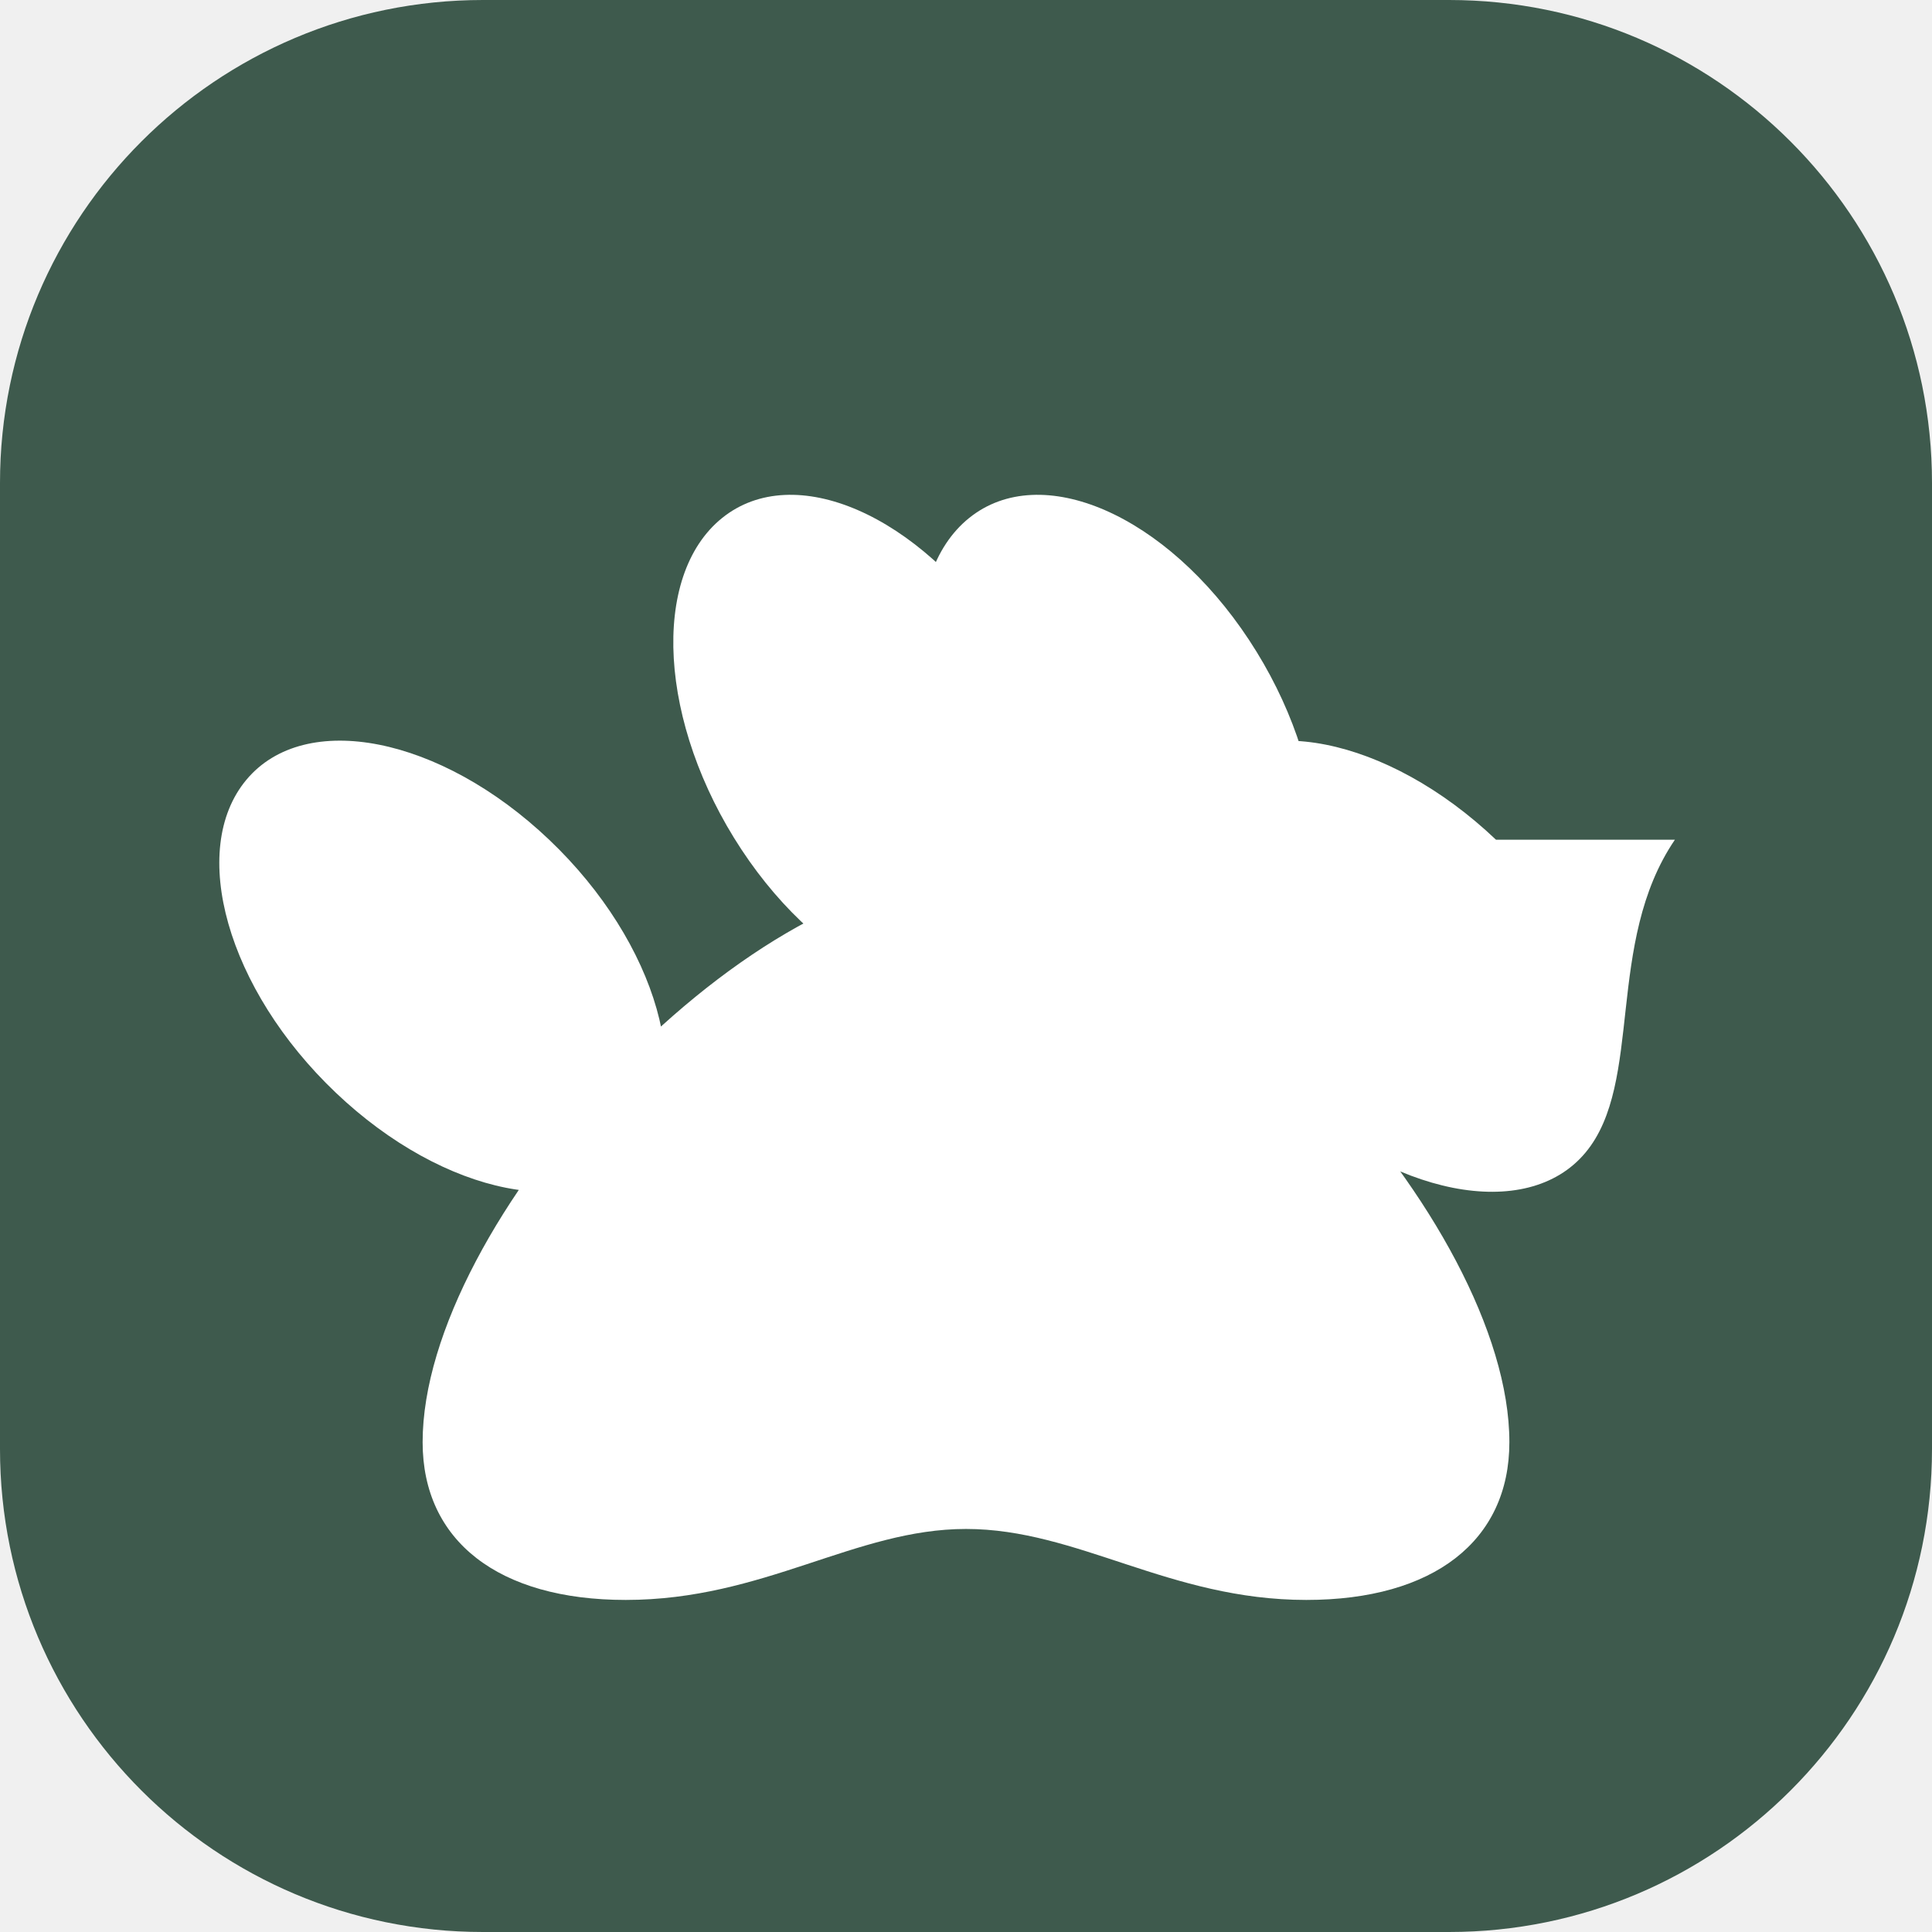
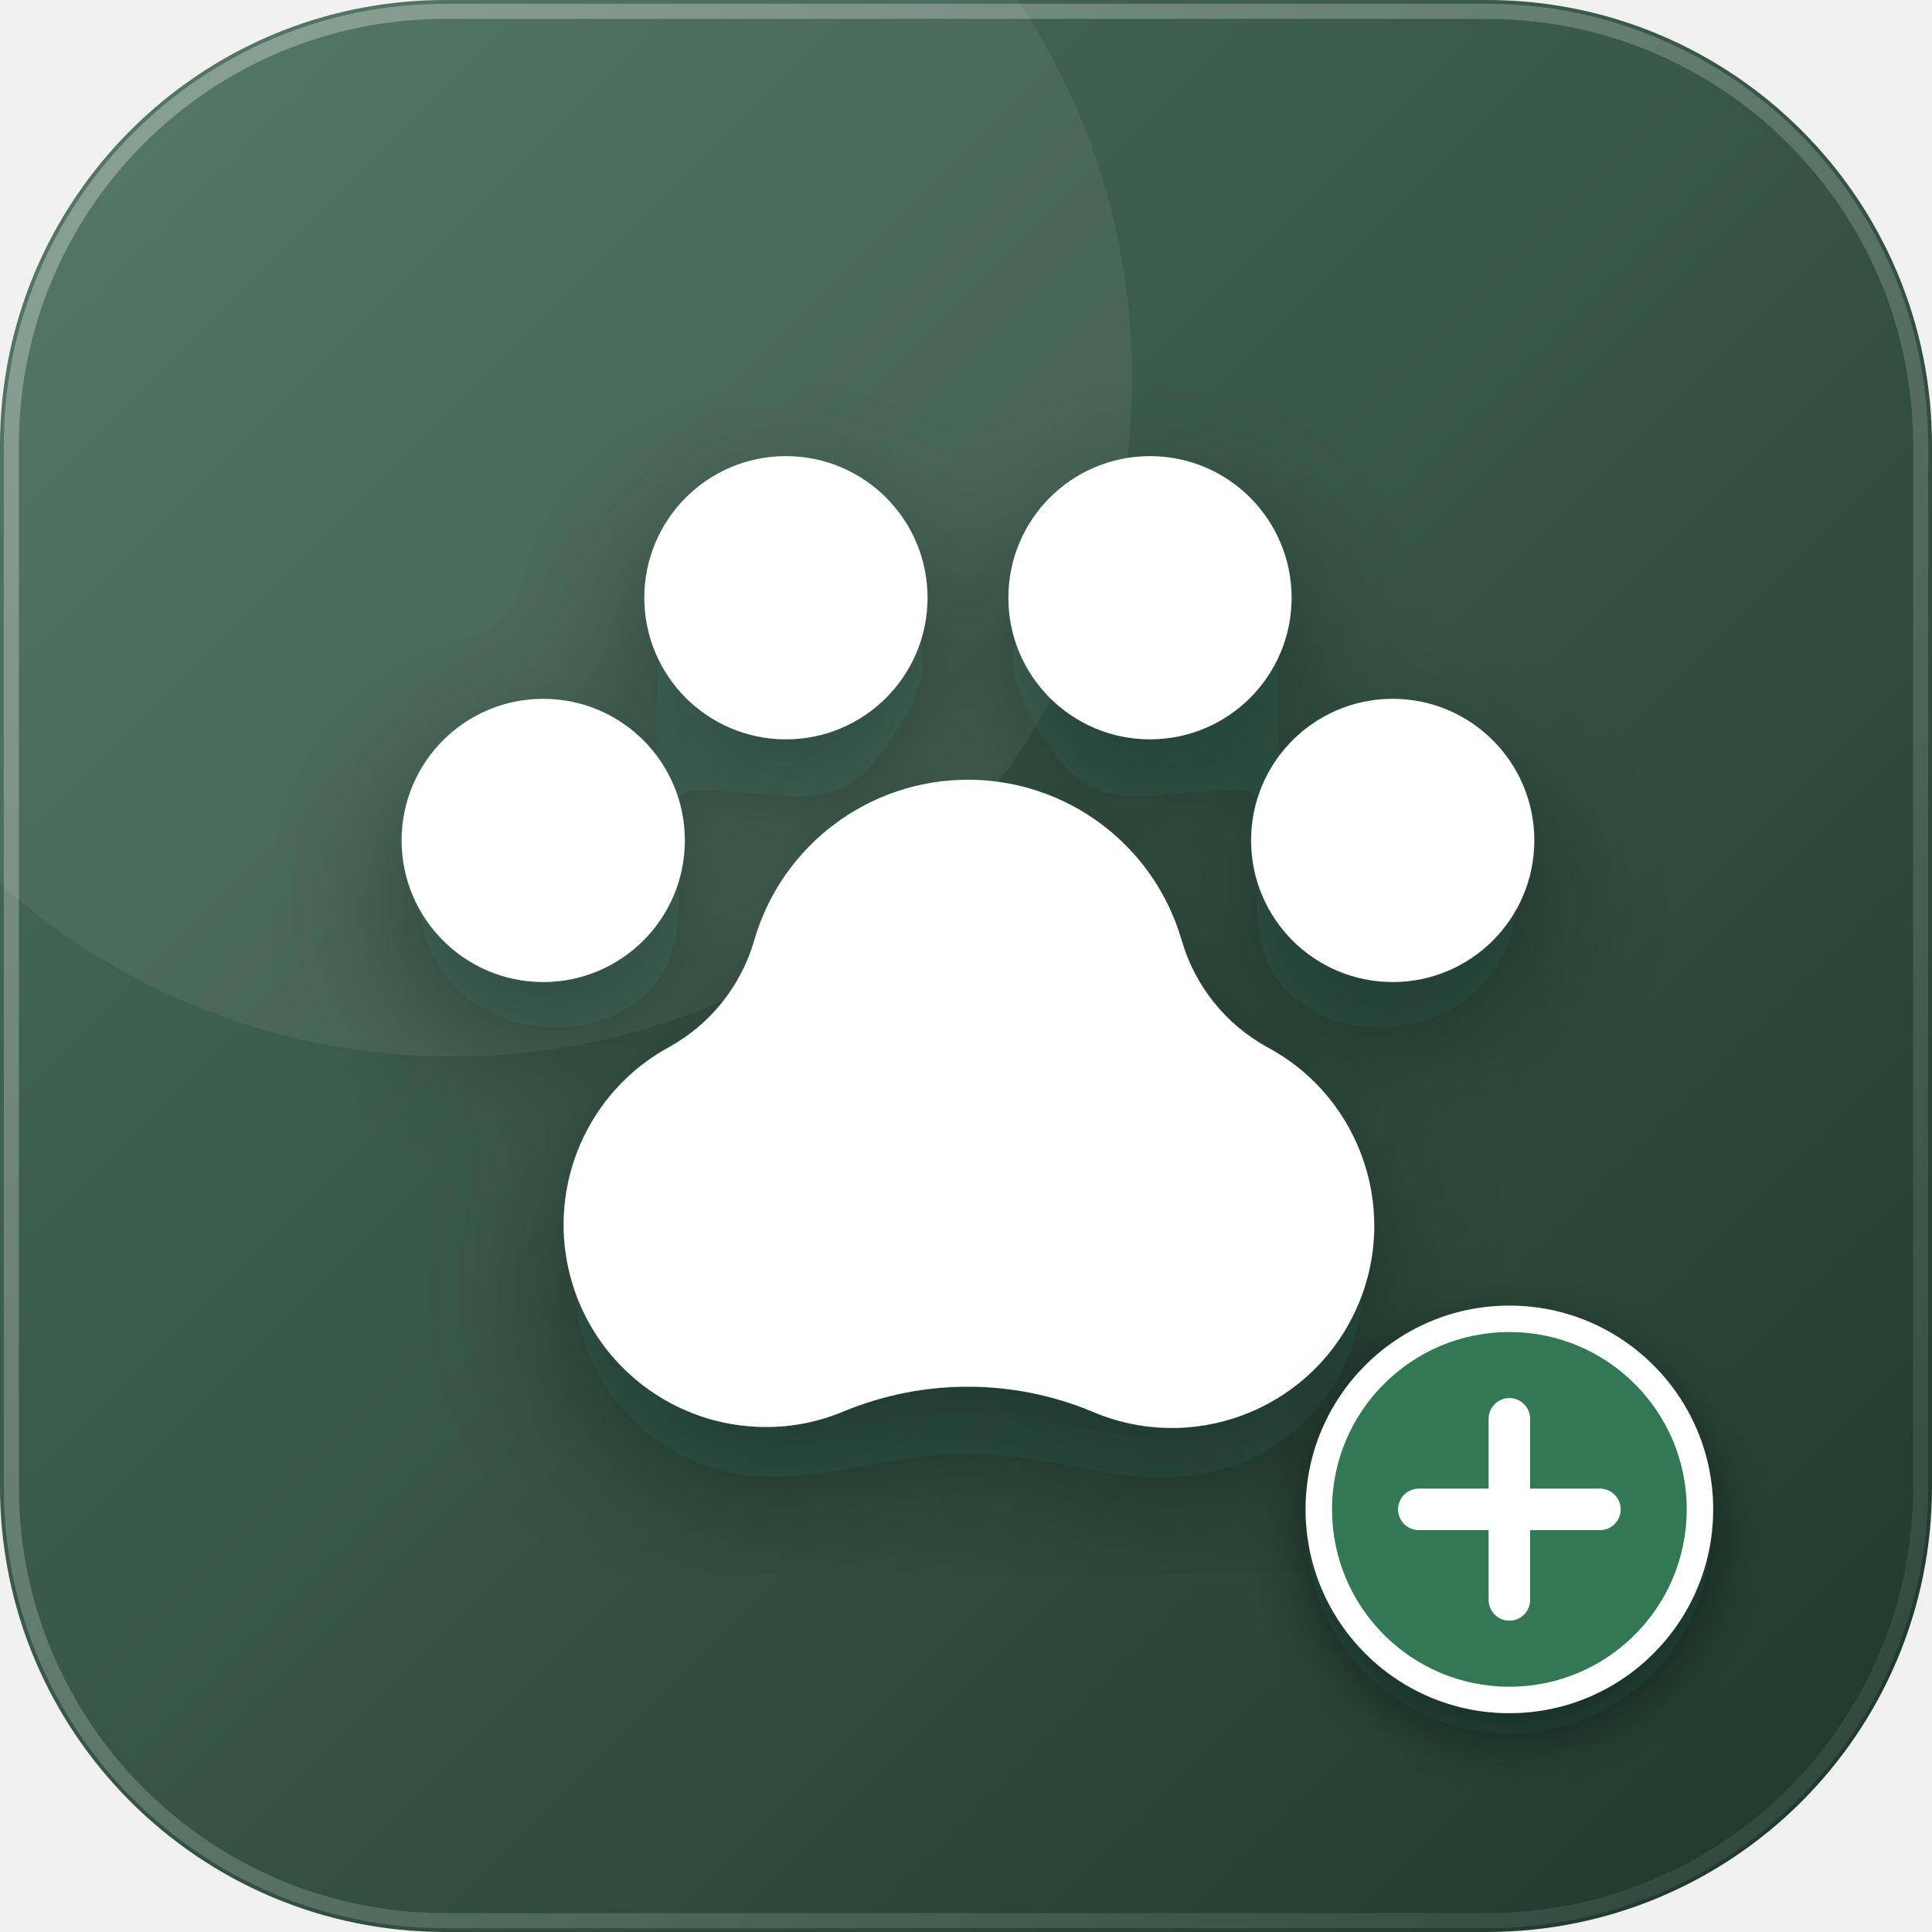
<svg xmlns="http://www.w3.org/2000/svg" viewBox="0 0 512 512">
-   <rect width="512" height="512" rx="128" fill="#3E5A4D" />
-   <g transform="translate(64, 64) scale(0.75)" fill="#FFFFFF">
-     <path d="M256 224c-79.41 0-192 122.76-192 200.25 0 34.9 26.81 55.75 71.74 55.75 48.84 0 81.09-25.08 120.26-25.08 39.51 0 71.85 25.08 120.26 25.08 44.93 0 71.74-20.85 71.74-55.75C448 346.76 335.41 224 256 224zm-147.28-12.61c-38.4-36.52-86.3-46-107-21.18-20.67 24.78-6.79 74.04 31.6 110.56 38.4 36.52 86.3 46 107 21.18 20.67-24.78 6.79-74.04-31.6-110.56zm160-70.62c-29.21-44.29-73.49-63.57-98.91-43.06-25.41 20.51-22.38 72.82 6.83 117.11 29.21 44.29 73.49 63.57 98.91 43.06 25.41-20.51 22.38-72.82-6.83-117.11zm174.56 70.62c-38.4-36.52-86.3-46-107-21.18-20.67 24.78-6.79 74.04 31.6 110.56 38.4 36.52 86.3 46 107 21.18 20.67-24.78 6.79-74.04 31.6-110.56zm-87.28-70.62c-29.21-44.29-73.49-63.57-98.91-43.06-25.41 20.51-22.38 72.82 6.83 117.11 29.21 44.29 73.49 63.57 98.91 43.06 25.41-20.51 22.38-72.82-6.83-117.11z" />
+   <defs>
+     <linearGradient id="pawBgGradient" x1="0%" y1="0%" x2="100%" y2="100%">
+       <stop offset="0%" stop-color="#4B705E" />
+       <stop offset="45%" stop-color="#385848" />
+       <stop offset="100%" stop-color="#1E362B" />
+     </linearGradient>
+     <linearGradient id="pawBorderGlow" x1="0%" y1="0%" x2="100%" y2="100%">
+       <stop offset="0%" stop-color="#FFFFFF" stop-opacity="0.32" />
+       <stop offset="100%" stop-color="#FFFFFF" stop-opacity="0.06" />
+     </linearGradient>
+     <filter id="pawDropShadow" x="-15%" y="-15%" width="130%" height="130%">
+       <feDropShadow dx="0" dy="12" stdDeviation="14" flood-color="#0E1A14" flood-opacity="0.4" />
+     </filter>
+     <filter id="careBadgeShadow" x="-20%" y="-20%" width="140%" height="140%">
+       <feDropShadow dx="0" dy="6" stdDeviation="8" flood-color="#0E1A14" flood-opacity="0.45" />
+     </filter>
+   </defs>
+   <rect width="512" height="512" rx="118" fill="url(#pawBgGradient)" />
+   <rect x="3" y="3" width="506" height="506" rx="115" fill="none" stroke="url(#pawBorderGlow)" stroke-width="4" />
+   <circle cx="120" cy="100" r="180" fill="#FFFFFF" opacity="0.06" />
+   <g transform="translate(85, 78) scale(1.34)" filter="url(#pawDropShadow)">
+     <path d="M240,108a28,28,0,1,1-28-28A28,28,0,0,1,240,108ZM72,108a28,28,0,1,0-28,28A28,28,0,0,0,72,108ZM92,88A28,28,0,1,0,64,60,28,28,0,0,0,92,88Zm72,0a28,28,0,1,0-28-28A28,28,0,0,0,164,88Zm23.12,60.86a35.3,35.3,0,0,1-16.87-21.14,44,44,0,0,0-84.5,0A35.25,35.25,0,0,1,69,148.82,40,40,0,0,0,88,224a39.48,39.48,0,0,0,15.52-3.13,64.09,64.09,0,0,1,48.87,0,40,40,0,0,0,34.73-72Z" fill="#FFFFFF" />
+   </g>
+   <g filter="url(#careBadgeShadow)">
+     <circle cx="400" cy="400" r="54" fill="#FFFFFF" />
+     <circle cx="400" cy="400" r="47" fill="#307855" />
+     <path d="M400 376 V424 M376 400 H424" stroke="#FFFFFF" stroke-width="11" stroke-linecap="round" stroke-linejoin="round" />
  </g>
</svg>
